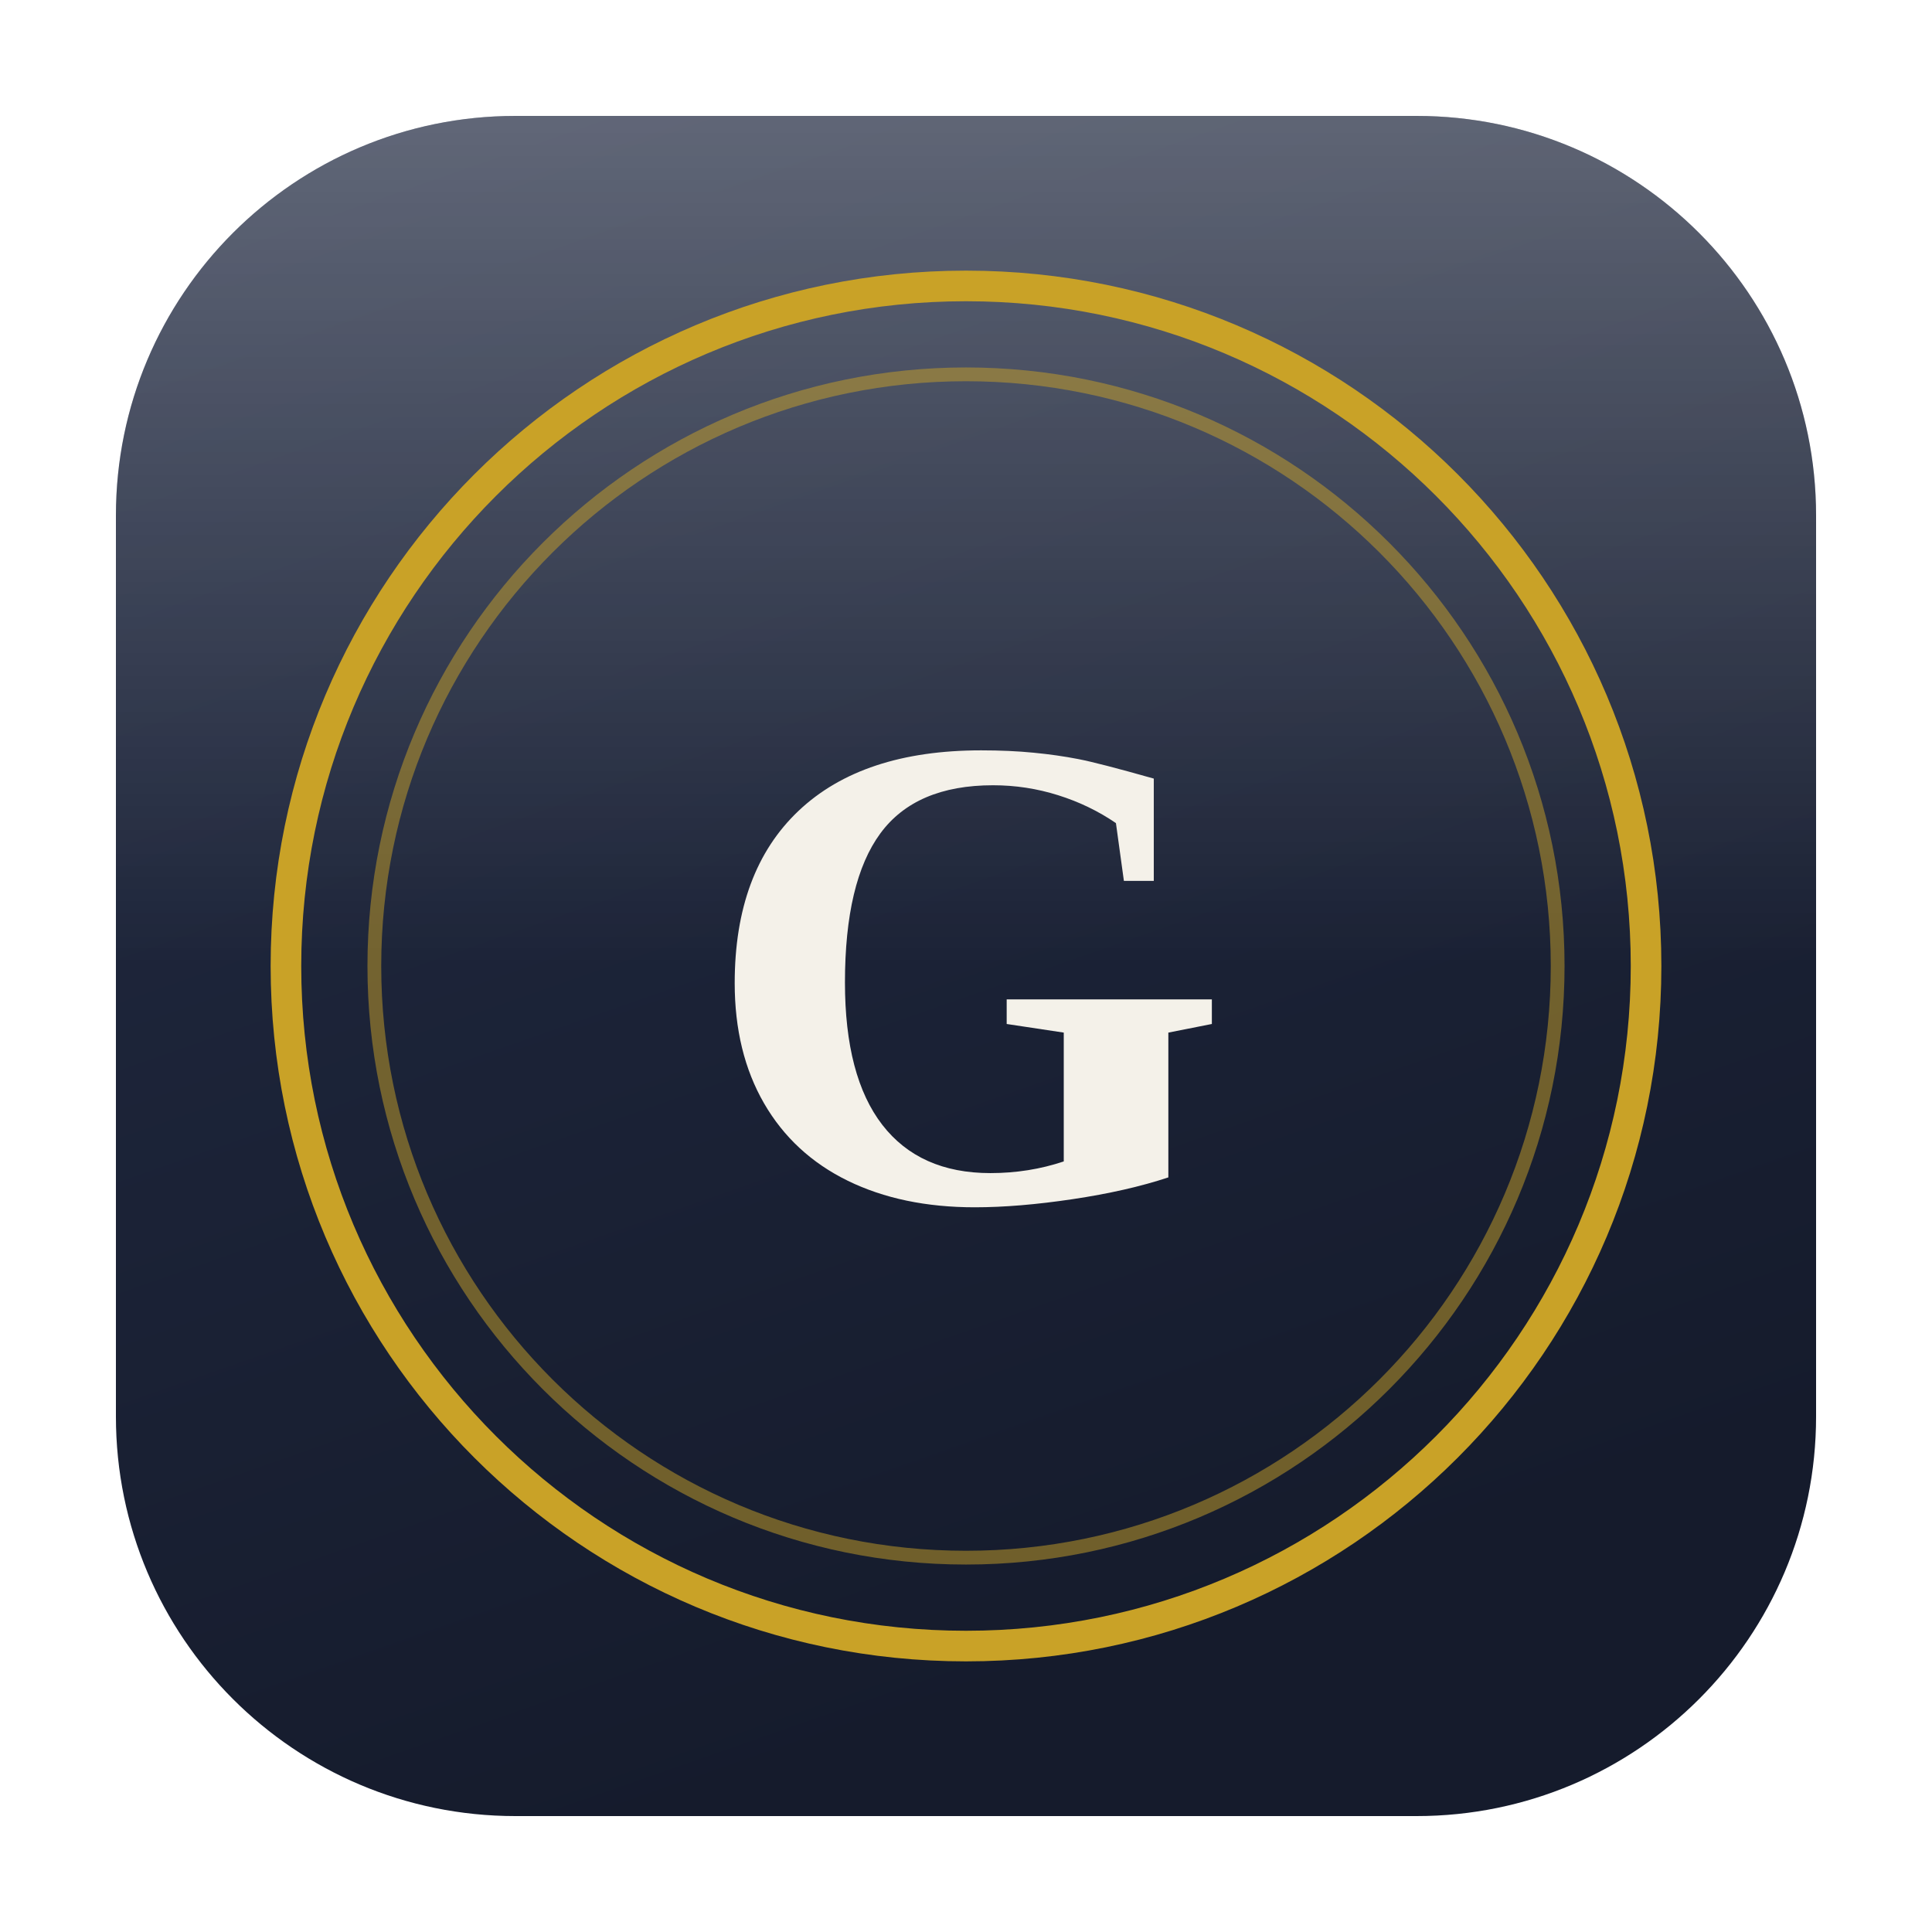
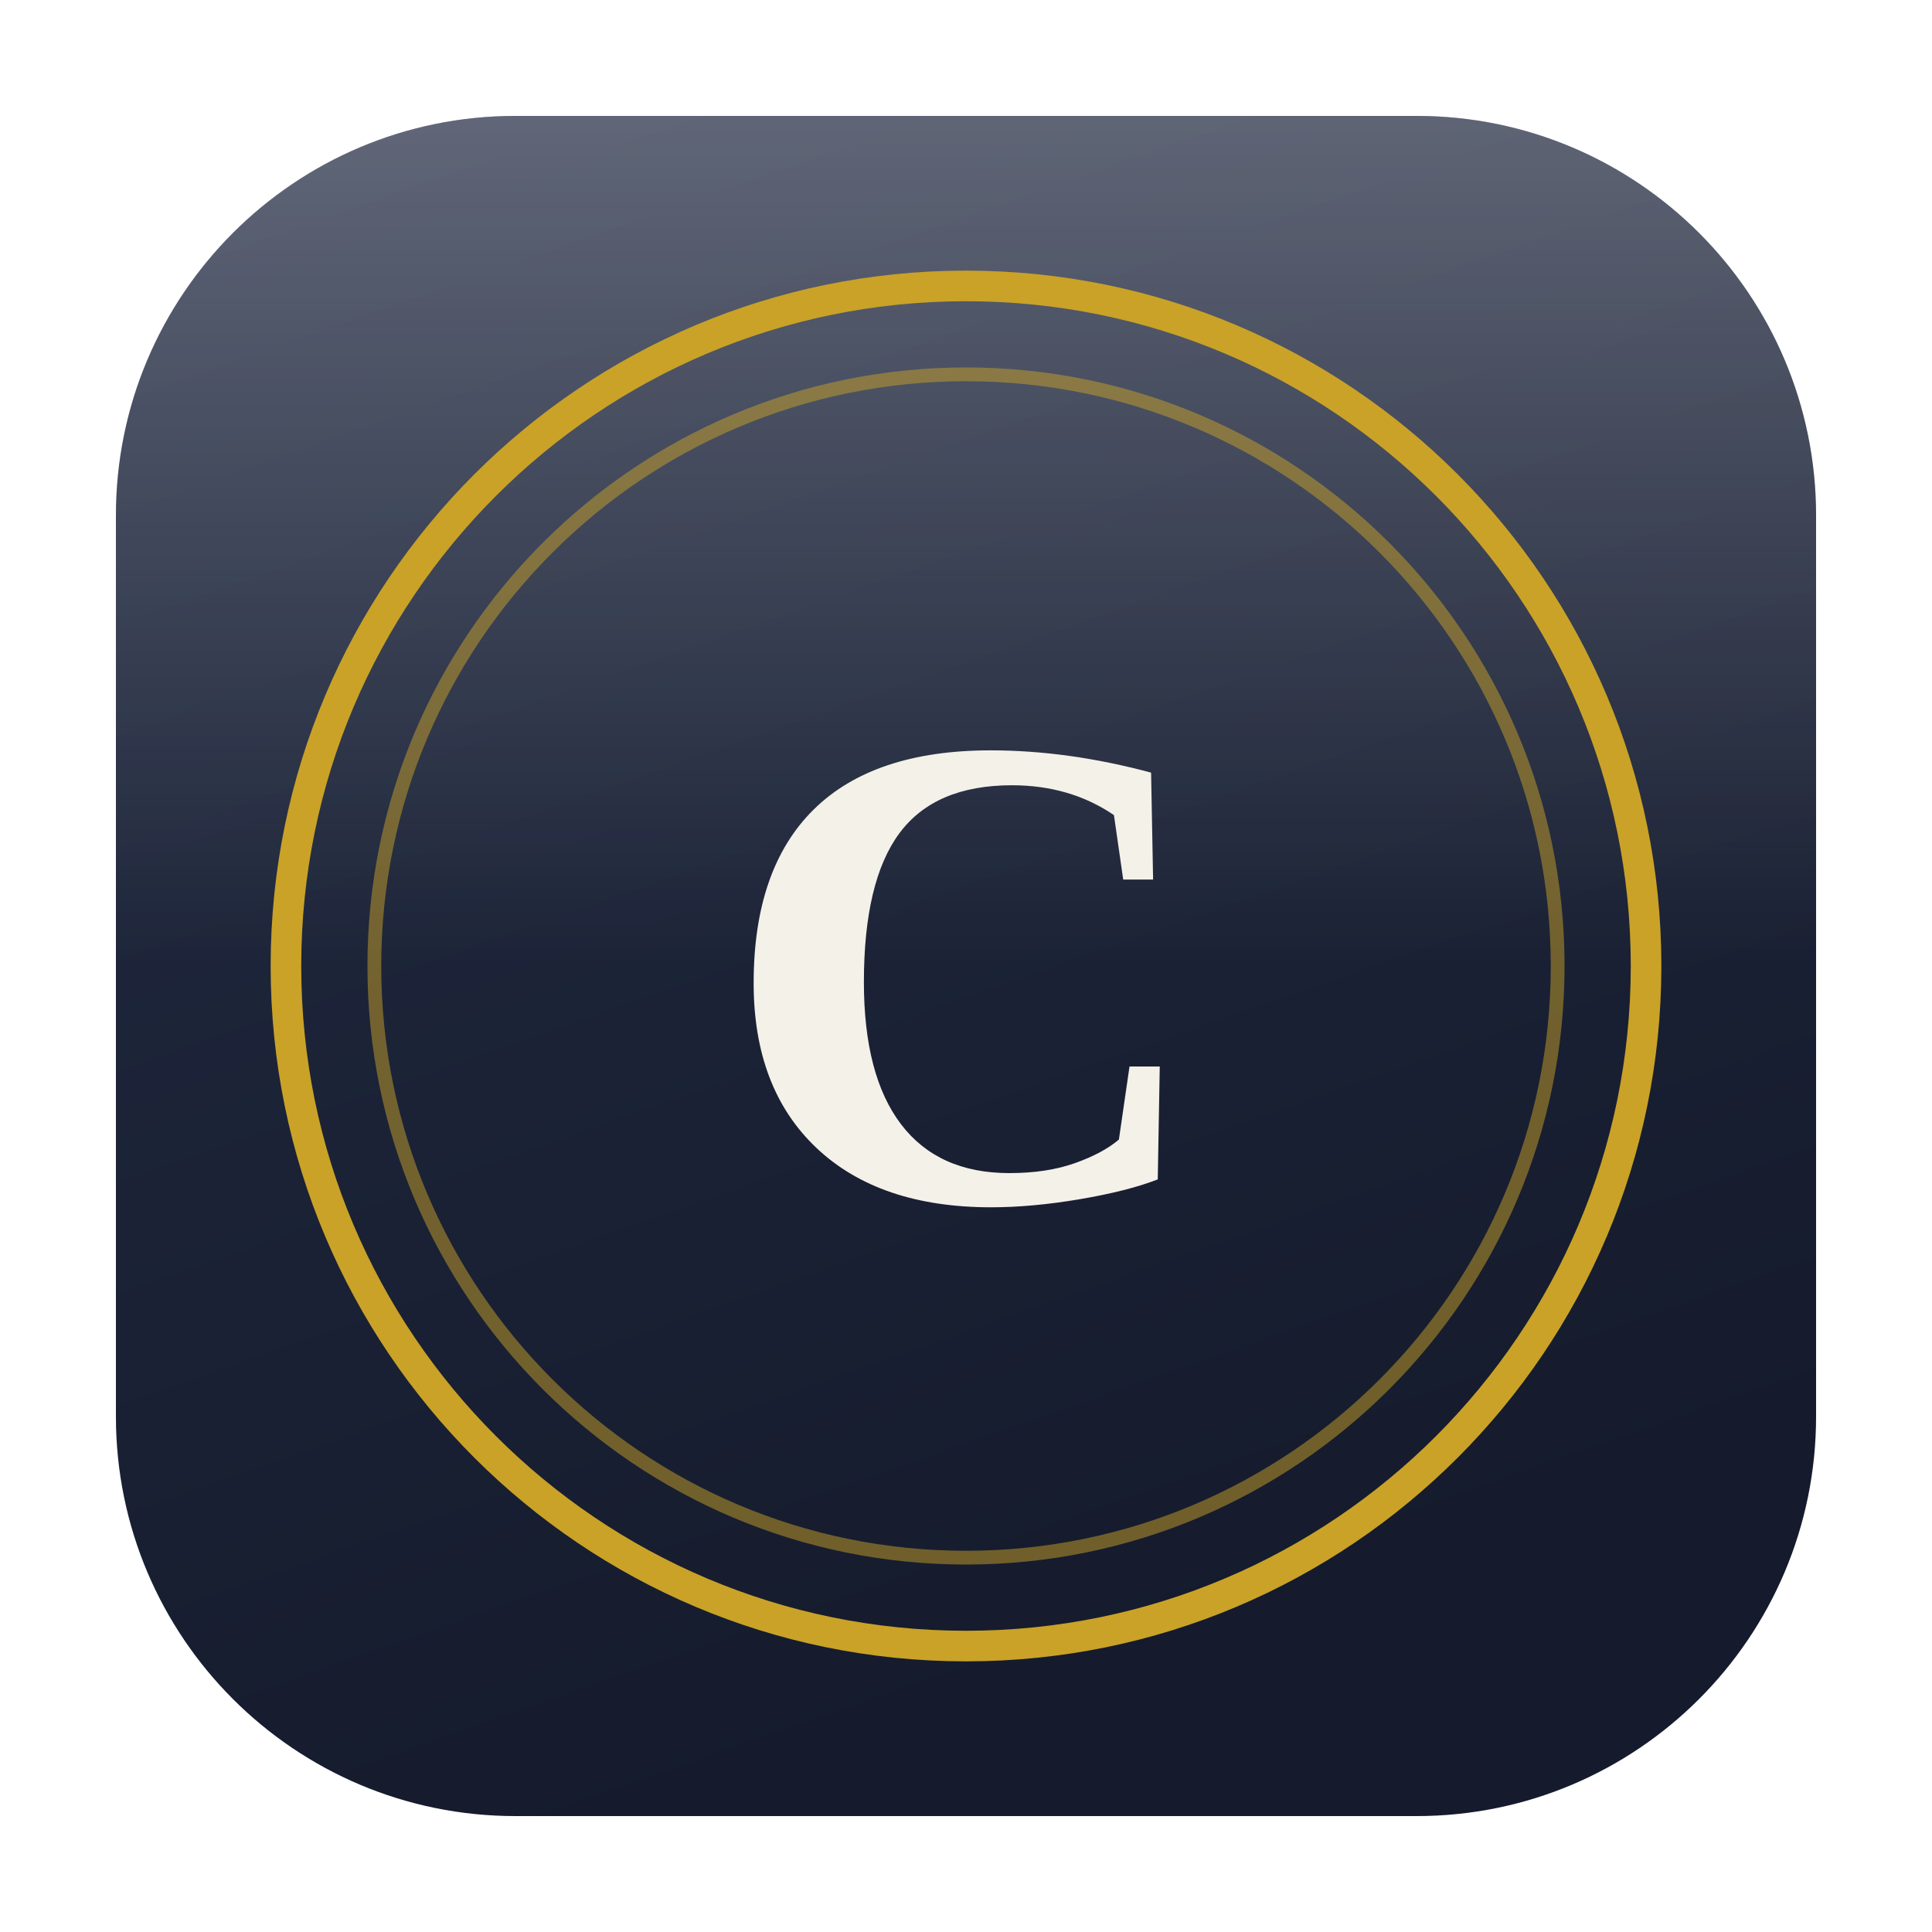
<svg xmlns="http://www.w3.org/2000/svg" width="512" height="512" viewBox="0 0 512 512">
  <defs>
    <linearGradient id="fondo" x1="0" y1="0" x2="0.35" y2="1">
      <stop offset="0" stop-color="#232c44" />
      <stop offset="1" stop-color="#151b2c" />
    </linearGradient>
    <linearGradient id="filo" x1="0" y1="0" x2="0" y2="1">
      <stop offset="0" stop-color="#ffffff" stop-opacity="0.28" />
      <stop offset="0.5" stop-color="#ffffff" stop-opacity="0" />
    </linearGradient>
  </defs>
  <rect x="30.72" y="30.72" width="450.56" height="450.56" rx="105.882" fill="url(#fondo)" />
  <rect x="30.72" y="30.72" width="450.56" height="450.56" rx="105.882" fill="url(#filo)" />
  <circle cx="256" cy="256" r="180.224" fill="none" stroke="#c9a227" stroke-width="8.11" />
  <circle cx="256" cy="256" r="156.795" fill="none" stroke="#c9a227" stroke-width="3.65" opacity="0.5" />
-   <text x="256" y="256" dy="0.345em" text-anchor="middle" font-family="Georgia, 'Times New Roman', serif" font-size="180.224" font-weight="600" fill="#f4f1e9">G</text>
+   <text x="256" y="256" dy="0.345em" text-anchor="middle" font-family="Georgia, 'Times New Roman', serif" font-size="180.224" font-weight="600" fill="#f4f1e9">C</text>
</svg>
